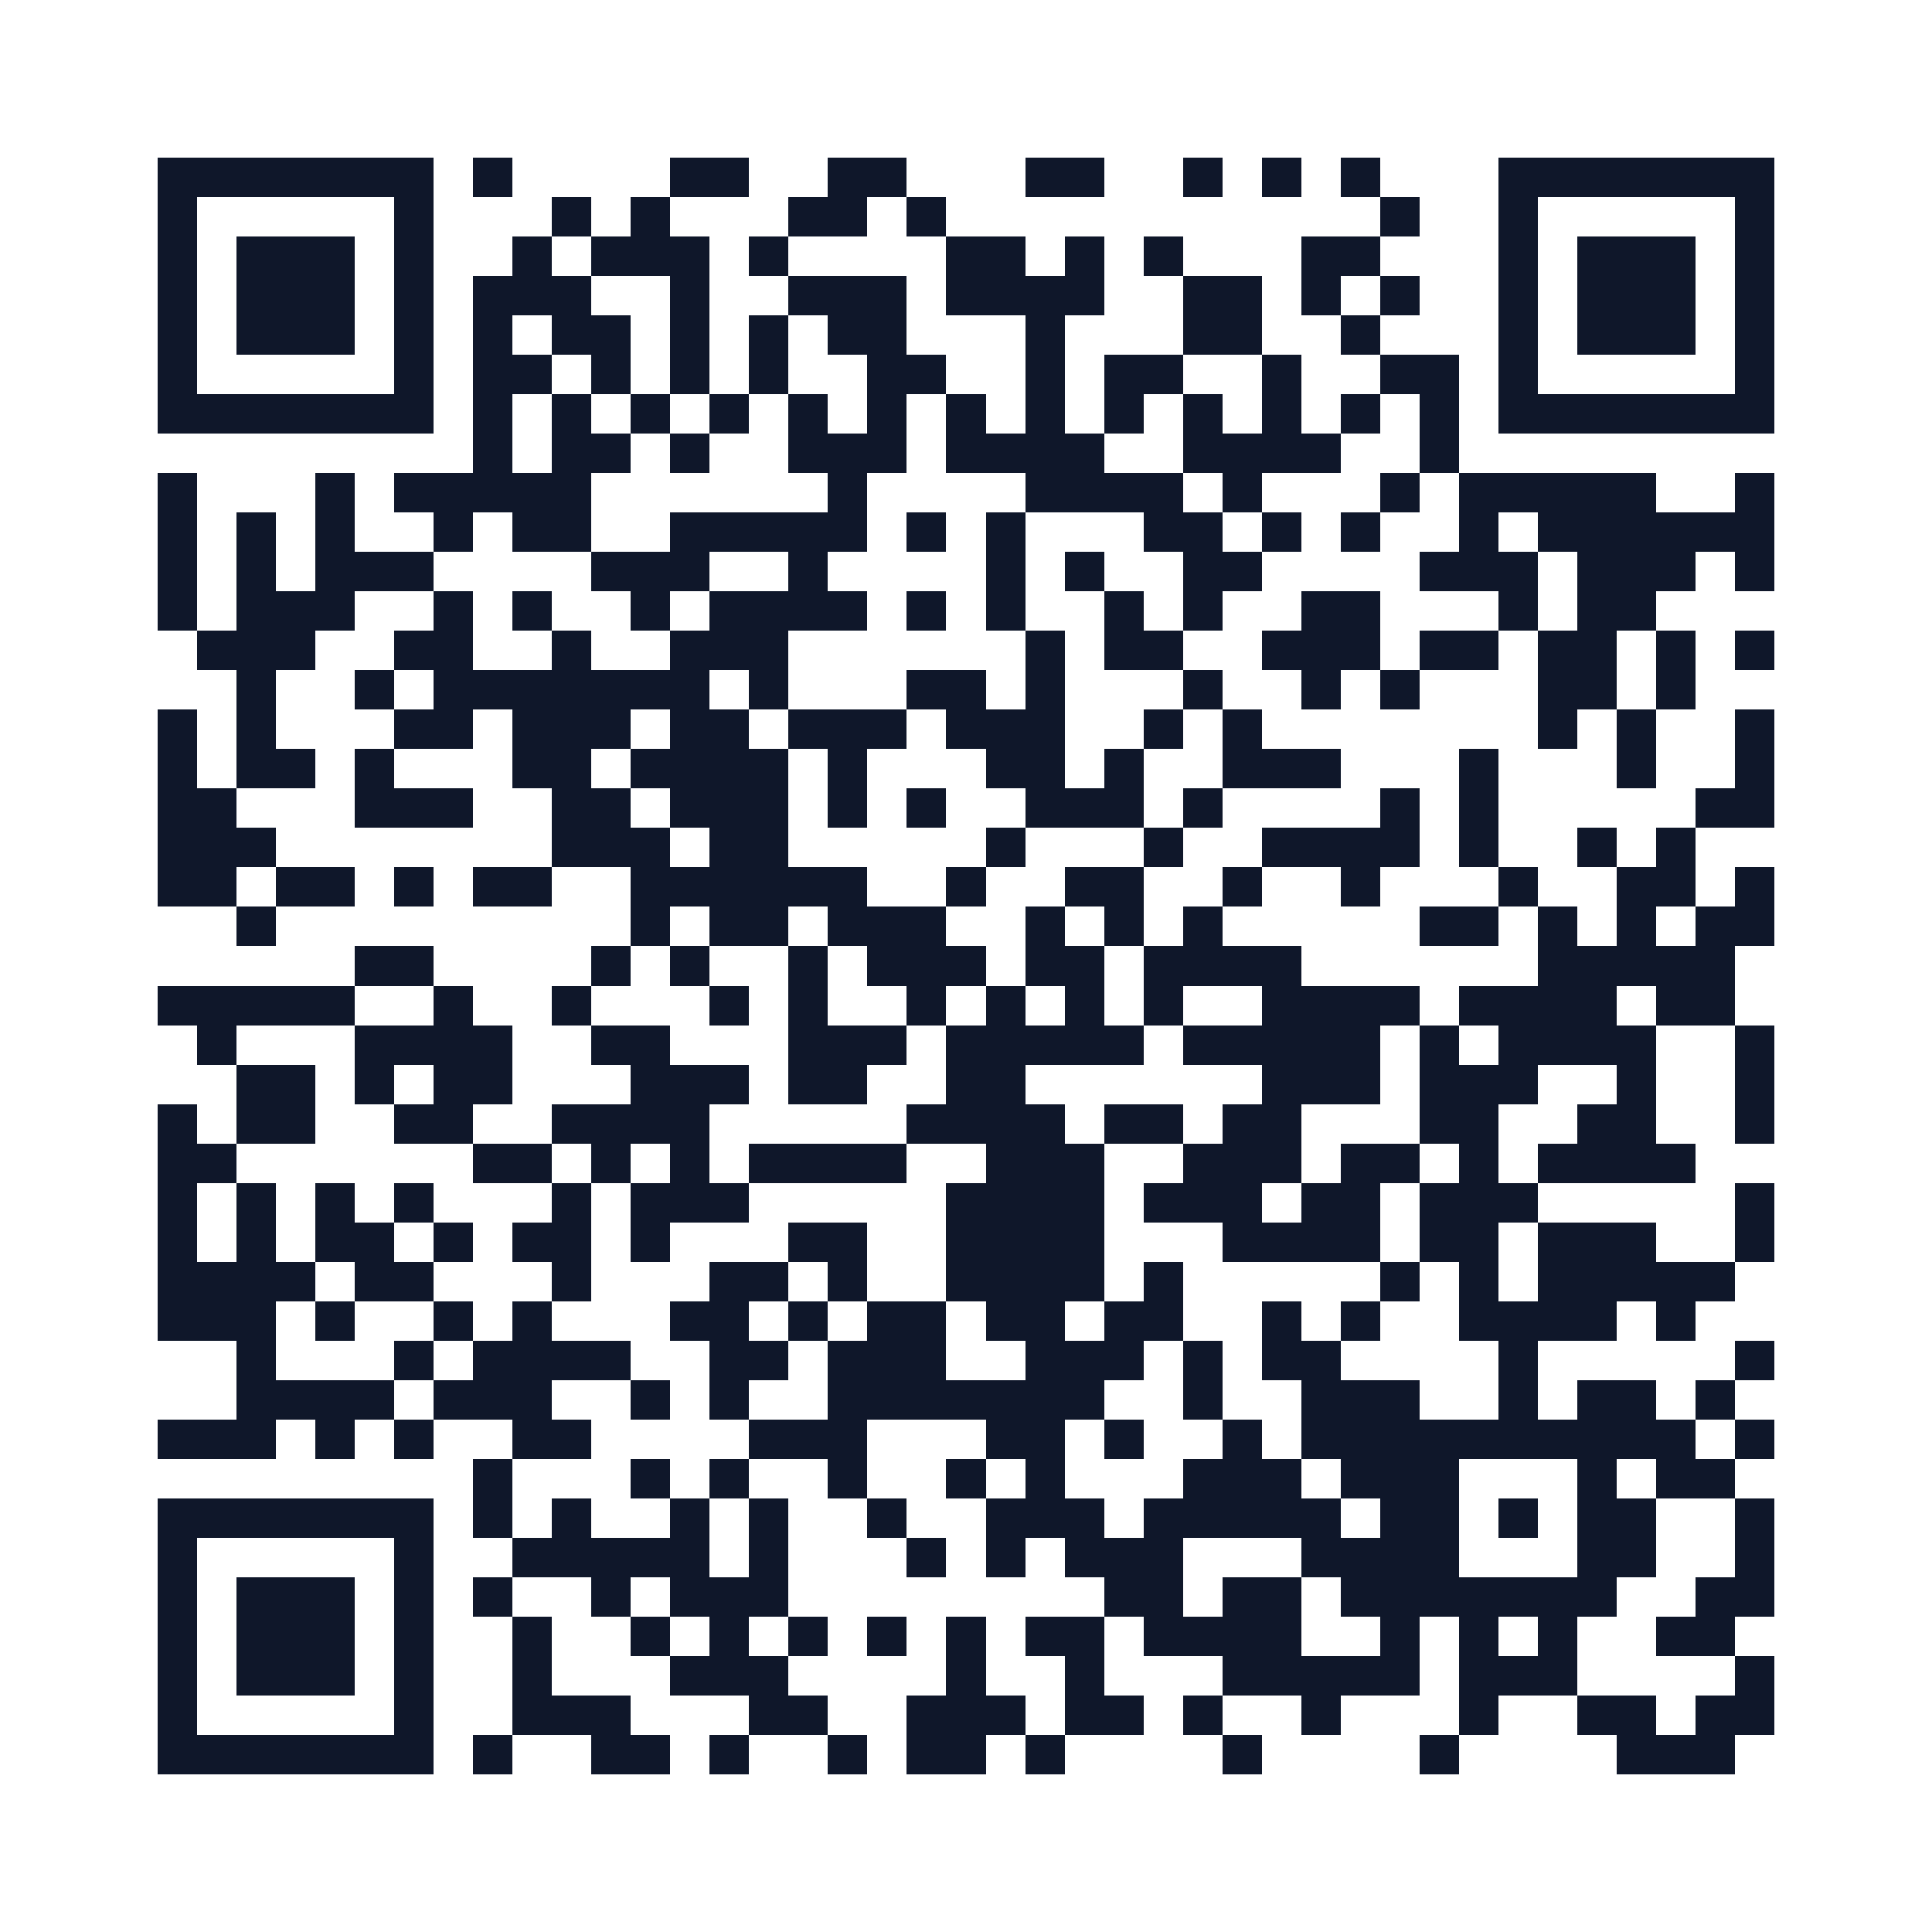
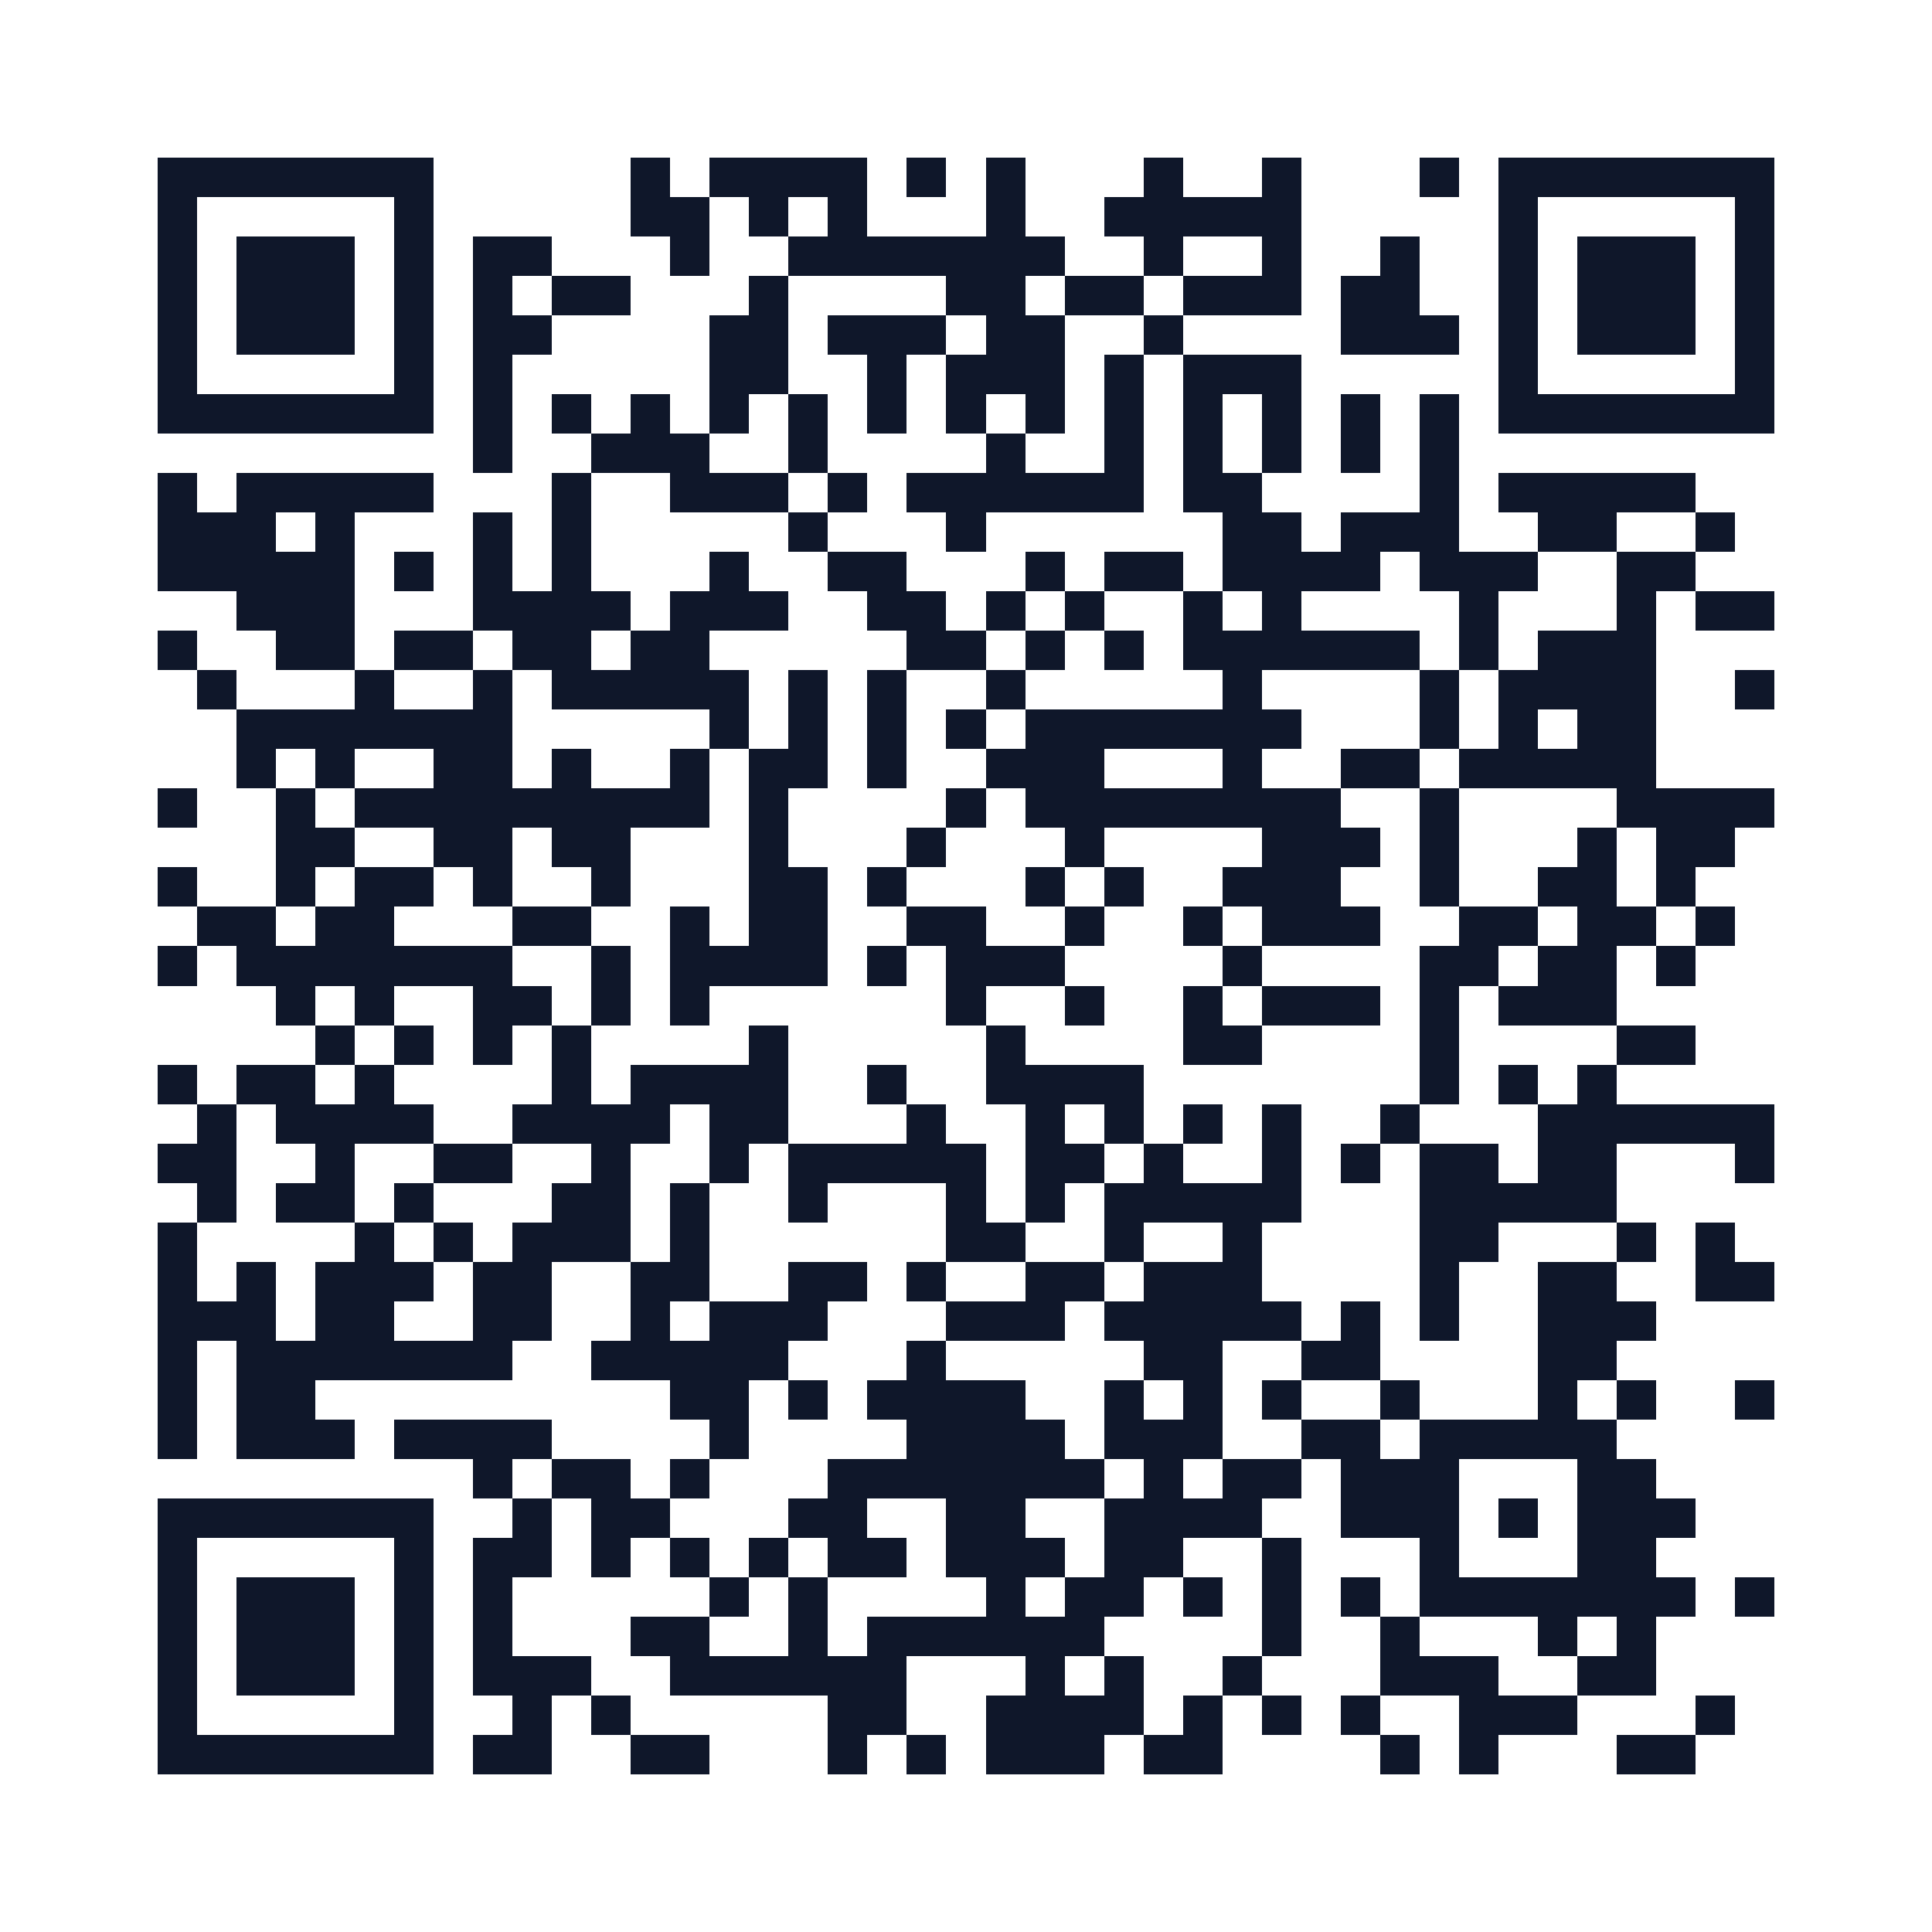
<svg xmlns="http://www.w3.org/2000/svg" viewBox="0 0 490 490" preserveAspectRatio="xMidYMid meet" version="1.1" baseProfile="full" shape-rendering="crispEdges" width="490" height="490">
  <rect x="0" y="0" width="490" height="490" fill="#FFFFFF" />
  <rect x="40" y="40" width="70" height="10" fill="#0F172A" />
-   <rect x="120" y="40" width="10" height="10" fill="#0F172A" />
-   <rect x="170" y="40" width="20" height="10" fill="#0F172A" />
-   <rect x="210" y="40" width="20" height="10" fill="#0F172A" />
-   <rect x="260" y="40" width="20" height="10" fill="#0F172A" />
-   <rect x="300" y="40" width="10" height="10" fill="#0F172A" />
+   <rect x="160" y="40" width="10" height="10" fill="#0F172A" />
+   <rect x="180" y="40" width="40" height="10" fill="#0F172A" />
+   <rect x="230" y="40" width="10" height="10" fill="#0F172A" />
+   <rect x="250" y="40" width="10" height="20" fill="#0F172A" />
+   <rect x="290" y="40" width="10" height="10" fill="#0F172A" />
  <rect x="320" y="40" width="10" height="10" fill="#0F172A" />
-   <rect x="340" y="40" width="10" height="10" fill="#0F172A" />
+   <rect x="360" y="40" width="10" height="10" fill="#0F172A" />
  <rect x="380" y="40" width="70" height="10" fill="#0F172A" />
  <rect x="40" y="50" width="10" height="50" fill="#0F172A" />
  <rect x="100" y="50" width="10" height="50" fill="#0F172A" />
-   <rect x="140" y="50" width="10" height="10" fill="#0F172A" />
-   <rect x="160" y="50" width="10" height="10" fill="#0F172A" />
-   <rect x="200" y="50" width="20" height="10" fill="#0F172A" />
-   <rect x="230" y="50" width="10" height="10" fill="#0F172A" />
-   <rect x="350" y="50" width="10" height="10" fill="#0F172A" />
+   <rect x="160" y="50" width="20" height="10" fill="#0F172A" />
+   <rect x="190" y="50" width="10" height="10" fill="#0F172A" />
+   <rect x="210" y="50" width="10" height="10" fill="#0F172A" />
+   <rect x="280" y="50" width="50" height="10" fill="#0F172A" />
  <rect x="380" y="50" width="10" height="50" fill="#0F172A" />
  <rect x="440" y="50" width="10" height="50" fill="#0F172A" />
  <rect x="60" y="60" width="30" height="30" fill="#0F172A" />
-   <rect x="130" y="60" width="10" height="10" fill="#0F172A" />
-   <rect x="150" y="60" width="30" height="10" fill="#0F172A" />
-   <rect x="190" y="60" width="10" height="10" fill="#0F172A" />
-   <rect x="240" y="60" width="20" height="10" fill="#0F172A" />
-   <rect x="270" y="60" width="10" height="10" fill="#0F172A" />
+   <rect x="120" y="60" width="20" height="10" fill="#0F172A" />
+   <rect x="170" y="60" width="10" height="10" fill="#0F172A" />
+   <rect x="200" y="60" width="70" height="10" fill="#0F172A" />
  <rect x="290" y="60" width="10" height="10" fill="#0F172A" />
-   <rect x="330" y="60" width="20" height="10" fill="#0F172A" />
+   <rect x="320" y="60" width="10" height="10" fill="#0F172A" />
+   <rect x="350" y="60" width="10" height="10" fill="#0F172A" />
  <rect x="400" y="60" width="30" height="30" fill="#0F172A" />
-   <rect x="120" y="70" width="30" height="10" fill="#0F172A" />
-   <rect x="170" y="70" width="10" height="30" fill="#0F172A" />
-   <rect x="200" y="70" width="30" height="10" fill="#0F172A" />
-   <rect x="240" y="70" width="40" height="10" fill="#0F172A" />
-   <rect x="300" y="70" width="20" height="20" fill="#0F172A" />
-   <rect x="330" y="70" width="10" height="10" fill="#0F172A" />
-   <rect x="350" y="70" width="10" height="10" fill="#0F172A" />
-   <rect x="120" y="80" width="10" height="10" fill="#0F172A" />
-   <rect x="140" y="80" width="20" height="10" fill="#0F172A" />
-   <rect x="190" y="80" width="10" height="20" fill="#0F172A" />
-   <rect x="210" y="80" width="20" height="10" fill="#0F172A" />
-   <rect x="260" y="80" width="10" height="30" fill="#0F172A" />
-   <rect x="340" y="80" width="10" height="10" fill="#0F172A" />
-   <rect x="120" y="90" width="20" height="10" fill="#0F172A" />
-   <rect x="150" y="90" width="10" height="10" fill="#0F172A" />
-   <rect x="220" y="90" width="20" height="10" fill="#0F172A" />
-   <rect x="280" y="90" width="20" height="10" fill="#0F172A" />
-   <rect x="320" y="90" width="10" height="20" fill="#0F172A" />
-   <rect x="350" y="90" width="20" height="10" fill="#0F172A" />
+   <rect x="120" y="70" width="10" height="10" fill="#0F172A" />
+   <rect x="140" y="70" width="20" height="10" fill="#0F172A" />
+   <rect x="190" y="70" width="10" height="10" fill="#0F172A" />
+   <rect x="240" y="70" width="20" height="10" fill="#0F172A" />
+   <rect x="270" y="70" width="20" height="10" fill="#0F172A" />
+   <rect x="300" y="70" width="30" height="10" fill="#0F172A" />
+   <rect x="340" y="70" width="20" height="10" fill="#0F172A" />
+   <rect x="120" y="80" width="20" height="10" fill="#0F172A" />
+   <rect x="180" y="80" width="20" height="20" fill="#0F172A" />
+   <rect x="210" y="80" width="30" height="10" fill="#0F172A" />
+   <rect x="250" y="80" width="20" height="10" fill="#0F172A" />
+   <rect x="290" y="80" width="10" height="10" fill="#0F172A" />
+   <rect x="340" y="80" width="30" height="10" fill="#0F172A" />
+   <rect x="120" y="90" width="10" height="30" fill="#0F172A" />
+   <rect x="220" y="90" width="10" height="20" fill="#0F172A" />
+   <rect x="240" y="90" width="30" height="10" fill="#0F172A" />
+   <rect x="280" y="90" width="10" height="30" fill="#0F172A" />
+   <rect x="300" y="90" width="30" height="10" fill="#0F172A" />
  <rect x="40" y="100" width="70" height="10" fill="#0F172A" />
-   <rect x="120" y="100" width="10" height="20" fill="#0F172A" />
  <rect x="140" y="100" width="10" height="10" fill="#0F172A" />
  <rect x="160" y="100" width="10" height="10" fill="#0F172A" />
  <rect x="180" y="100" width="10" height="10" fill="#0F172A" />
-   <rect x="200" y="100" width="10" height="10" fill="#0F172A" />
-   <rect x="220" y="100" width="10" height="10" fill="#0F172A" />
+   <rect x="200" y="100" width="10" height="20" fill="#0F172A" />
  <rect x="240" y="100" width="10" height="10" fill="#0F172A" />
-   <rect x="280" y="100" width="10" height="10" fill="#0F172A" />
-   <rect x="300" y="100" width="10" height="10" fill="#0F172A" />
-   <rect x="340" y="100" width="10" height="10" fill="#0F172A" />
-   <rect x="360" y="100" width="10" height="20" fill="#0F172A" />
+   <rect x="260" y="100" width="10" height="10" fill="#0F172A" />
+   <rect x="300" y="100" width="10" height="20" fill="#0F172A" />
+   <rect x="320" y="100" width="10" height="20" fill="#0F172A" />
+   <rect x="340" y="100" width="10" height="20" fill="#0F172A" />
+   <rect x="360" y="100" width="10" height="30" fill="#0F172A" />
  <rect x="380" y="100" width="70" height="10" fill="#0F172A" />
-   <rect x="140" y="110" width="20" height="10" fill="#0F172A" />
-   <rect x="170" y="110" width="10" height="10" fill="#0F172A" />
-   <rect x="200" y="110" width="30" height="10" fill="#0F172A" />
-   <rect x="240" y="110" width="40" height="10" fill="#0F172A" />
-   <rect x="300" y="110" width="40" height="10" fill="#0F172A" />
-   <rect x="40" y="120" width="10" height="40" fill="#0F172A" />
-   <rect x="80" y="120" width="10" height="20" fill="#0F172A" />
-   <rect x="100" y="120" width="50" height="10" fill="#0F172A" />
+   <rect x="150" y="110" width="30" height="10" fill="#0F172A" />
+   <rect x="250" y="110" width="10" height="10" fill="#0F172A" />
+   <rect x="40" y="120" width="10" height="10" fill="#0F172A" />
+   <rect x="60" y="120" width="50" height="10" fill="#0F172A" />
+   <rect x="140" y="120" width="10" height="30" fill="#0F172A" />
+   <rect x="170" y="120" width="30" height="10" fill="#0F172A" />
  <rect x="210" y="120" width="10" height="10" fill="#0F172A" />
-   <rect x="260" y="120" width="40" height="10" fill="#0F172A" />
-   <rect x="310" y="120" width="10" height="10" fill="#0F172A" />
-   <rect x="350" y="120" width="10" height="10" fill="#0F172A" />
-   <rect x="370" y="120" width="50" height="10" fill="#0F172A" />
-   <rect x="440" y="120" width="10" height="10" fill="#0F172A" />
-   <rect x="60" y="130" width="10" height="20" fill="#0F172A" />
-   <rect x="110" y="130" width="10" height="10" fill="#0F172A" />
-   <rect x="130" y="130" width="20" height="10" fill="#0F172A" />
-   <rect x="170" y="130" width="50" height="10" fill="#0F172A" />
-   <rect x="230" y="130" width="10" height="10" fill="#0F172A" />
-   <rect x="250" y="130" width="10" height="30" fill="#0F172A" />
-   <rect x="290" y="130" width="20" height="10" fill="#0F172A" />
-   <rect x="320" y="130" width="10" height="10" fill="#0F172A" />
-   <rect x="340" y="130" width="10" height="10" fill="#0F172A" />
-   <rect x="370" y="130" width="10" height="10" fill="#0F172A" />
-   <rect x="390" y="130" width="60" height="10" fill="#0F172A" />
-   <rect x="80" y="140" width="30" height="10" fill="#0F172A" />
-   <rect x="150" y="140" width="30" height="10" fill="#0F172A" />
-   <rect x="200" y="140" width="10" height="10" fill="#0F172A" />
-   <rect x="270" y="140" width="10" height="10" fill="#0F172A" />
-   <rect x="300" y="140" width="20" height="10" fill="#0F172A" />
+   <rect x="230" y="120" width="60" height="10" fill="#0F172A" />
+   <rect x="300" y="120" width="20" height="10" fill="#0F172A" />
+   <rect x="380" y="120" width="50" height="10" fill="#0F172A" />
+   <rect x="40" y="130" width="30" height="10" fill="#0F172A" />
+   <rect x="80" y="130" width="10" height="10" fill="#0F172A" />
+   <rect x="120" y="130" width="10" height="20" fill="#0F172A" />
+   <rect x="200" y="130" width="10" height="10" fill="#0F172A" />
+   <rect x="240" y="130" width="10" height="10" fill="#0F172A" />
+   <rect x="310" y="130" width="20" height="10" fill="#0F172A" />
+   <rect x="340" y="130" width="30" height="10" fill="#0F172A" />
+   <rect x="390" y="130" width="20" height="10" fill="#0F172A" />
+   <rect x="430" y="130" width="10" height="10" fill="#0F172A" />
+   <rect x="40" y="140" width="50" height="10" fill="#0F172A" />
+   <rect x="100" y="140" width="10" height="10" fill="#0F172A" />
+   <rect x="180" y="140" width="10" height="10" fill="#0F172A" />
+   <rect x="210" y="140" width="20" height="10" fill="#0F172A" />
+   <rect x="260" y="140" width="10" height="10" fill="#0F172A" />
+   <rect x="280" y="140" width="20" height="10" fill="#0F172A" />
+   <rect x="310" y="140" width="40" height="10" fill="#0F172A" />
  <rect x="360" y="140" width="30" height="10" fill="#0F172A" />
-   <rect x="400" y="140" width="30" height="10" fill="#0F172A" />
-   <rect x="440" y="140" width="10" height="10" fill="#0F172A" />
+   <rect x="410" y="140" width="20" height="10" fill="#0F172A" />
  <rect x="60" y="150" width="30" height="10" fill="#0F172A" />
-   <rect x="110" y="150" width="10" height="10" fill="#0F172A" />
-   <rect x="130" y="150" width="10" height="10" fill="#0F172A" />
-   <rect x="160" y="150" width="10" height="10" fill="#0F172A" />
-   <rect x="180" y="150" width="40" height="10" fill="#0F172A" />
-   <rect x="230" y="150" width="10" height="10" fill="#0F172A" />
-   <rect x="280" y="150" width="10" height="10" fill="#0F172A" />
+   <rect x="120" y="150" width="40" height="10" fill="#0F172A" />
+   <rect x="170" y="150" width="30" height="10" fill="#0F172A" />
+   <rect x="220" y="150" width="20" height="10" fill="#0F172A" />
+   <rect x="250" y="150" width="10" height="10" fill="#0F172A" />
+   <rect x="270" y="150" width="10" height="10" fill="#0F172A" />
  <rect x="300" y="150" width="10" height="10" fill="#0F172A" />
-   <rect x="330" y="150" width="20" height="10" fill="#0F172A" />
-   <rect x="380" y="150" width="10" height="10" fill="#0F172A" />
-   <rect x="400" y="150" width="20" height="10" fill="#0F172A" />
-   <rect x="50" y="160" width="30" height="10" fill="#0F172A" />
+   <rect x="320" y="150" width="10" height="10" fill="#0F172A" />
+   <rect x="370" y="150" width="10" height="20" fill="#0F172A" />
+   <rect x="410" y="150" width="10" height="10" fill="#0F172A" />
+   <rect x="430" y="150" width="20" height="10" fill="#0F172A" />
+   <rect x="40" y="160" width="10" height="10" fill="#0F172A" />
+   <rect x="70" y="160" width="20" height="10" fill="#0F172A" />
  <rect x="100" y="160" width="20" height="10" fill="#0F172A" />
-   <rect x="140" y="160" width="10" height="10" fill="#0F172A" />
-   <rect x="170" y="160" width="30" height="10" fill="#0F172A" />
-   <rect x="260" y="160" width="10" height="20" fill="#0F172A" />
-   <rect x="280" y="160" width="20" height="10" fill="#0F172A" />
-   <rect x="320" y="160" width="30" height="10" fill="#0F172A" />
-   <rect x="360" y="160" width="20" height="10" fill="#0F172A" />
-   <rect x="390" y="160" width="20" height="20" fill="#0F172A" />
-   <rect x="420" y="160" width="10" height="20" fill="#0F172A" />
-   <rect x="440" y="160" width="10" height="10" fill="#0F172A" />
-   <rect x="60" y="170" width="10" height="20" fill="#0F172A" />
+   <rect x="130" y="160" width="20" height="10" fill="#0F172A" />
+   <rect x="160" y="160" width="20" height="10" fill="#0F172A" />
+   <rect x="230" y="160" width="20" height="10" fill="#0F172A" />
+   <rect x="260" y="160" width="10" height="10" fill="#0F172A" />
+   <rect x="280" y="160" width="10" height="10" fill="#0F172A" />
+   <rect x="300" y="160" width="60" height="10" fill="#0F172A" />
+   <rect x="390" y="160" width="30" height="10" fill="#0F172A" />
+   <rect x="50" y="170" width="10" height="10" fill="#0F172A" />
  <rect x="90" y="170" width="10" height="10" fill="#0F172A" />
-   <rect x="110" y="170" width="70" height="10" fill="#0F172A" />
-   <rect x="190" y="170" width="10" height="10" fill="#0F172A" />
-   <rect x="230" y="170" width="20" height="10" fill="#0F172A" />
-   <rect x="300" y="170" width="10" height="10" fill="#0F172A" />
-   <rect x="330" y="170" width="10" height="10" fill="#0F172A" />
-   <rect x="350" y="170" width="10" height="10" fill="#0F172A" />
-   <rect x="40" y="180" width="10" height="20" fill="#0F172A" />
-   <rect x="100" y="180" width="20" height="10" fill="#0F172A" />
-   <rect x="130" y="180" width="30" height="10" fill="#0F172A" />
-   <rect x="170" y="180" width="20" height="10" fill="#0F172A" />
-   <rect x="200" y="180" width="30" height="10" fill="#0F172A" />
-   <rect x="240" y="180" width="30" height="10" fill="#0F172A" />
-   <rect x="290" y="180" width="10" height="10" fill="#0F172A" />
-   <rect x="310" y="180" width="10" height="10" fill="#0F172A" />
-   <rect x="390" y="180" width="10" height="10" fill="#0F172A" />
-   <rect x="410" y="180" width="10" height="20" fill="#0F172A" />
-   <rect x="440" y="180" width="10" height="20" fill="#0F172A" />
-   <rect x="60" y="190" width="20" height="10" fill="#0F172A" />
-   <rect x="90" y="190" width="10" height="10" fill="#0F172A" />
-   <rect x="130" y="190" width="20" height="10" fill="#0F172A" />
-   <rect x="160" y="190" width="40" height="10" fill="#0F172A" />
-   <rect x="210" y="190" width="10" height="20" fill="#0F172A" />
-   <rect x="250" y="190" width="20" height="10" fill="#0F172A" />
-   <rect x="280" y="190" width="10" height="10" fill="#0F172A" />
-   <rect x="310" y="190" width="30" height="10" fill="#0F172A" />
-   <rect x="370" y="190" width="10" height="30" fill="#0F172A" />
-   <rect x="40" y="200" width="20" height="10" fill="#0F172A" />
-   <rect x="90" y="200" width="30" height="10" fill="#0F172A" />
-   <rect x="140" y="200" width="20" height="10" fill="#0F172A" />
-   <rect x="170" y="200" width="30" height="10" fill="#0F172A" />
-   <rect x="230" y="200" width="10" height="10" fill="#0F172A" />
-   <rect x="260" y="200" width="30" height="10" fill="#0F172A" />
-   <rect x="300" y="200" width="10" height="10" fill="#0F172A" />
-   <rect x="350" y="200" width="10" height="10" fill="#0F172A" />
-   <rect x="430" y="200" width="20" height="10" fill="#0F172A" />
-   <rect x="40" y="210" width="30" height="10" fill="#0F172A" />
-   <rect x="140" y="210" width="30" height="10" fill="#0F172A" />
-   <rect x="180" y="210" width="20" height="10" fill="#0F172A" />
-   <rect x="250" y="210" width="10" height="10" fill="#0F172A" />
-   <rect x="290" y="210" width="10" height="10" fill="#0F172A" />
-   <rect x="320" y="210" width="40" height="10" fill="#0F172A" />
+   <rect x="120" y="170" width="10" height="10" fill="#0F172A" />
+   <rect x="140" y="170" width="50" height="10" fill="#0F172A" />
+   <rect x="200" y="170" width="10" height="20" fill="#0F172A" />
+   <rect x="220" y="170" width="10" height="30" fill="#0F172A" />
+   <rect x="250" y="170" width="10" height="10" fill="#0F172A" />
+   <rect x="310" y="170" width="10" height="10" fill="#0F172A" />
+   <rect x="360" y="170" width="10" height="20" fill="#0F172A" />
+   <rect x="380" y="170" width="40" height="10" fill="#0F172A" />
+   <rect x="440" y="170" width="10" height="10" fill="#0F172A" />
+   <rect x="60" y="180" width="70" height="10" fill="#0F172A" />
+   <rect x="180" y="180" width="10" height="10" fill="#0F172A" />
+   <rect x="240" y="180" width="10" height="10" fill="#0F172A" />
+   <rect x="260" y="180" width="70" height="10" fill="#0F172A" />
+   <rect x="380" y="180" width="10" height="10" fill="#0F172A" />
+   <rect x="400" y="180" width="20" height="10" fill="#0F172A" />
+   <rect x="60" y="190" width="10" height="10" fill="#0F172A" />
+   <rect x="80" y="190" width="10" height="10" fill="#0F172A" />
+   <rect x="110" y="190" width="20" height="10" fill="#0F172A" />
+   <rect x="140" y="190" width="10" height="10" fill="#0F172A" />
+   <rect x="170" y="190" width="10" height="10" fill="#0F172A" />
+   <rect x="190" y="190" width="20" height="10" fill="#0F172A" />
+   <rect x="250" y="190" width="30" height="10" fill="#0F172A" />
+   <rect x="310" y="190" width="10" height="10" fill="#0F172A" />
+   <rect x="340" y="190" width="20" height="10" fill="#0F172A" />
+   <rect x="370" y="190" width="50" height="10" fill="#0F172A" />
+   <rect x="40" y="200" width="10" height="10" fill="#0F172A" />
+   <rect x="70" y="200" width="10" height="10" fill="#0F172A" />
+   <rect x="90" y="200" width="90" height="10" fill="#0F172A" />
+   <rect x="190" y="200" width="10" height="20" fill="#0F172A" />
+   <rect x="240" y="200" width="10" height="10" fill="#0F172A" />
+   <rect x="260" y="200" width="80" height="10" fill="#0F172A" />
+   <rect x="360" y="200" width="10" height="30" fill="#0F172A" />
+   <rect x="410" y="200" width="40" height="10" fill="#0F172A" />
+   <rect x="70" y="210" width="20" height="10" fill="#0F172A" />
+   <rect x="110" y="210" width="20" height="10" fill="#0F172A" />
+   <rect x="140" y="210" width="20" height="10" fill="#0F172A" />
+   <rect x="230" y="210" width="10" height="10" fill="#0F172A" />
+   <rect x="270" y="210" width="10" height="10" fill="#0F172A" />
+   <rect x="320" y="210" width="30" height="10" fill="#0F172A" />
  <rect x="400" y="210" width="10" height="10" fill="#0F172A" />
-   <rect x="420" y="210" width="10" height="10" fill="#0F172A" />
-   <rect x="40" y="220" width="20" height="10" fill="#0F172A" />
-   <rect x="70" y="220" width="20" height="10" fill="#0F172A" />
-   <rect x="100" y="220" width="10" height="10" fill="#0F172A" />
-   <rect x="120" y="220" width="20" height="10" fill="#0F172A" />
-   <rect x="160" y="220" width="60" height="10" fill="#0F172A" />
-   <rect x="240" y="220" width="10" height="10" fill="#0F172A" />
-   <rect x="270" y="220" width="20" height="10" fill="#0F172A" />
-   <rect x="310" y="220" width="10" height="10" fill="#0F172A" />
-   <rect x="340" y="220" width="10" height="10" fill="#0F172A" />
-   <rect x="380" y="220" width="10" height="10" fill="#0F172A" />
-   <rect x="410" y="220" width="20" height="10" fill="#0F172A" />
-   <rect x="440" y="220" width="10" height="10" fill="#0F172A" />
-   <rect x="60" y="230" width="10" height="10" fill="#0F172A" />
-   <rect x="160" y="230" width="10" height="10" fill="#0F172A" />
-   <rect x="180" y="230" width="20" height="10" fill="#0F172A" />
-   <rect x="210" y="230" width="30" height="10" fill="#0F172A" />
-   <rect x="260" y="230" width="10" height="10" fill="#0F172A" />
-   <rect x="280" y="230" width="10" height="10" fill="#0F172A" />
+   <rect x="420" y="210" width="20" height="10" fill="#0F172A" />
+   <rect x="40" y="220" width="10" height="10" fill="#0F172A" />
+   <rect x="70" y="220" width="10" height="10" fill="#0F172A" />
+   <rect x="90" y="220" width="20" height="10" fill="#0F172A" />
+   <rect x="120" y="220" width="10" height="10" fill="#0F172A" />
+   <rect x="150" y="220" width="10" height="10" fill="#0F172A" />
+   <rect x="190" y="220" width="20" height="20" fill="#0F172A" />
+   <rect x="220" y="220" width="10" height="10" fill="#0F172A" />
+   <rect x="260" y="220" width="10" height="10" fill="#0F172A" />
+   <rect x="280" y="220" width="10" height="10" fill="#0F172A" />
+   <rect x="310" y="220" width="30" height="10" fill="#0F172A" />
+   <rect x="390" y="220" width="20" height="10" fill="#0F172A" />
+   <rect x="420" y="220" width="10" height="10" fill="#0F172A" />
+   <rect x="50" y="230" width="20" height="10" fill="#0F172A" />
+   <rect x="80" y="230" width="20" height="10" fill="#0F172A" />
+   <rect x="130" y="230" width="20" height="10" fill="#0F172A" />
+   <rect x="170" y="230" width="10" height="10" fill="#0F172A" />
+   <rect x="230" y="230" width="20" height="10" fill="#0F172A" />
+   <rect x="270" y="230" width="10" height="10" fill="#0F172A" />
  <rect x="300" y="230" width="10" height="10" fill="#0F172A" />
-   <rect x="360" y="230" width="20" height="10" fill="#0F172A" />
-   <rect x="390" y="230" width="10" height="10" fill="#0F172A" />
-   <rect x="410" y="230" width="10" height="10" fill="#0F172A" />
-   <rect x="430" y="230" width="20" height="10" fill="#0F172A" />
-   <rect x="90" y="240" width="20" height="10" fill="#0F172A" />
-   <rect x="150" y="240" width="10" height="10" fill="#0F172A" />
-   <rect x="170" y="240" width="10" height="10" fill="#0F172A" />
-   <rect x="200" y="240" width="10" height="20" fill="#0F172A" />
-   <rect x="220" y="240" width="30" height="10" fill="#0F172A" />
-   <rect x="260" y="240" width="20" height="10" fill="#0F172A" />
-   <rect x="290" y="240" width="40" height="10" fill="#0F172A" />
-   <rect x="390" y="240" width="50" height="10" fill="#0F172A" />
-   <rect x="40" y="250" width="50" height="10" fill="#0F172A" />
-   <rect x="110" y="250" width="10" height="10" fill="#0F172A" />
-   <rect x="140" y="250" width="10" height="10" fill="#0F172A" />
-   <rect x="180" y="250" width="10" height="10" fill="#0F172A" />
-   <rect x="230" y="250" width="10" height="10" fill="#0F172A" />
-   <rect x="250" y="250" width="10" height="10" fill="#0F172A" />
+   <rect x="320" y="230" width="30" height="10" fill="#0F172A" />
+   <rect x="370" y="230" width="20" height="10" fill="#0F172A" />
+   <rect x="400" y="230" width="20" height="10" fill="#0F172A" />
+   <rect x="430" y="230" width="10" height="10" fill="#0F172A" />
+   <rect x="40" y="240" width="10" height="10" fill="#0F172A" />
+   <rect x="60" y="240" width="70" height="10" fill="#0F172A" />
+   <rect x="150" y="240" width="10" height="20" fill="#0F172A" />
+   <rect x="170" y="240" width="40" height="10" fill="#0F172A" />
+   <rect x="220" y="240" width="10" height="10" fill="#0F172A" />
+   <rect x="240" y="240" width="30" height="10" fill="#0F172A" />
+   <rect x="310" y="240" width="10" height="10" fill="#0F172A" />
+   <rect x="360" y="240" width="20" height="10" fill="#0F172A" />
+   <rect x="390" y="240" width="20" height="10" fill="#0F172A" />
+   <rect x="420" y="240" width="10" height="10" fill="#0F172A" />
+   <rect x="70" y="250" width="10" height="10" fill="#0F172A" />
+   <rect x="90" y="250" width="10" height="10" fill="#0F172A" />
+   <rect x="120" y="250" width="20" height="10" fill="#0F172A" />
+   <rect x="170" y="250" width="10" height="10" fill="#0F172A" />
+   <rect x="240" y="250" width="10" height="10" fill="#0F172A" />
  <rect x="270" y="250" width="10" height="10" fill="#0F172A" />
-   <rect x="290" y="250" width="10" height="10" fill="#0F172A" />
-   <rect x="320" y="250" width="40" height="10" fill="#0F172A" />
-   <rect x="370" y="250" width="40" height="10" fill="#0F172A" />
-   <rect x="420" y="250" width="20" height="10" fill="#0F172A" />
-   <rect x="50" y="260" width="10" height="10" fill="#0F172A" />
-   <rect x="90" y="260" width="40" height="10" fill="#0F172A" />
-   <rect x="150" y="260" width="20" height="10" fill="#0F172A" />
-   <rect x="200" y="260" width="30" height="10" fill="#0F172A" />
-   <rect x="240" y="260" width="50" height="10" fill="#0F172A" />
-   <rect x="300" y="260" width="50" height="10" fill="#0F172A" />
-   <rect x="360" y="260" width="10" height="10" fill="#0F172A" />
-   <rect x="380" y="260" width="40" height="10" fill="#0F172A" />
-   <rect x="440" y="260" width="10" height="30" fill="#0F172A" />
-   <rect x="60" y="270" width="20" height="20" fill="#0F172A" />
+   <rect x="300" y="250" width="10" height="10" fill="#0F172A" />
+   <rect x="320" y="250" width="30" height="10" fill="#0F172A" />
+   <rect x="360" y="250" width="10" height="30" fill="#0F172A" />
+   <rect x="380" y="250" width="30" height="10" fill="#0F172A" />
+   <rect x="80" y="260" width="10" height="10" fill="#0F172A" />
+   <rect x="100" y="260" width="10" height="10" fill="#0F172A" />
+   <rect x="120" y="260" width="10" height="10" fill="#0F172A" />
+   <rect x="140" y="260" width="10" height="20" fill="#0F172A" />
+   <rect x="190" y="260" width="10" height="10" fill="#0F172A" />
+   <rect x="250" y="260" width="10" height="10" fill="#0F172A" />
+   <rect x="300" y="260" width="20" height="10" fill="#0F172A" />
+   <rect x="410" y="260" width="20" height="10" fill="#0F172A" />
+   <rect x="40" y="270" width="10" height="10" fill="#0F172A" />
+   <rect x="60" y="270" width="20" height="10" fill="#0F172A" />
  <rect x="90" y="270" width="10" height="10" fill="#0F172A" />
-   <rect x="110" y="270" width="20" height="10" fill="#0F172A" />
-   <rect x="160" y="270" width="30" height="10" fill="#0F172A" />
-   <rect x="200" y="270" width="20" height="10" fill="#0F172A" />
-   <rect x="240" y="270" width="20" height="10" fill="#0F172A" />
-   <rect x="320" y="270" width="30" height="10" fill="#0F172A" />
-   <rect x="360" y="270" width="30" height="10" fill="#0F172A" />
-   <rect x="410" y="270" width="10" height="10" fill="#0F172A" />
-   <rect x="40" y="280" width="10" height="10" fill="#0F172A" />
-   <rect x="100" y="280" width="20" height="10" fill="#0F172A" />
-   <rect x="140" y="280" width="40" height="10" fill="#0F172A" />
-   <rect x="230" y="280" width="40" height="10" fill="#0F172A" />
-   <rect x="280" y="280" width="20" height="10" fill="#0F172A" />
-   <rect x="310" y="280" width="20" height="10" fill="#0F172A" />
-   <rect x="360" y="280" width="20" height="10" fill="#0F172A" />
-   <rect x="400" y="280" width="20" height="10" fill="#0F172A" />
+   <rect x="160" y="270" width="40" height="10" fill="#0F172A" />
+   <rect x="220" y="270" width="10" height="10" fill="#0F172A" />
+   <rect x="250" y="270" width="40" height="10" fill="#0F172A" />
+   <rect x="380" y="270" width="10" height="10" fill="#0F172A" />
+   <rect x="400" y="270" width="10" height="10" fill="#0F172A" />
+   <rect x="50" y="280" width="10" height="10" fill="#0F172A" />
+   <rect x="70" y="280" width="40" height="10" fill="#0F172A" />
+   <rect x="130" y="280" width="40" height="10" fill="#0F172A" />
+   <rect x="180" y="280" width="20" height="10" fill="#0F172A" />
+   <rect x="230" y="280" width="10" height="10" fill="#0F172A" />
+   <rect x="260" y="280" width="10" height="10" fill="#0F172A" />
+   <rect x="280" y="280" width="10" height="10" fill="#0F172A" />
+   <rect x="300" y="280" width="10" height="10" fill="#0F172A" />
+   <rect x="320" y="280" width="10" height="20" fill="#0F172A" />
+   <rect x="350" y="280" width="10" height="10" fill="#0F172A" />
+   <rect x="390" y="280" width="60" height="10" fill="#0F172A" />
  <rect x="40" y="290" width="20" height="10" fill="#0F172A" />
-   <rect x="120" y="290" width="20" height="10" fill="#0F172A" />
+   <rect x="80" y="290" width="10" height="10" fill="#0F172A" />
+   <rect x="110" y="290" width="20" height="10" fill="#0F172A" />
  <rect x="150" y="290" width="10" height="10" fill="#0F172A" />
-   <rect x="170" y="290" width="10" height="10" fill="#0F172A" />
-   <rect x="190" y="290" width="40" height="10" fill="#0F172A" />
-   <rect x="250" y="290" width="30" height="10" fill="#0F172A" />
-   <rect x="300" y="290" width="30" height="10" fill="#0F172A" />
-   <rect x="340" y="290" width="20" height="10" fill="#0F172A" />
-   <rect x="370" y="290" width="10" height="10" fill="#0F172A" />
-   <rect x="390" y="290" width="40" height="10" fill="#0F172A" />
-   <rect x="40" y="300" width="10" height="20" fill="#0F172A" />
-   <rect x="60" y="300" width="10" height="20" fill="#0F172A" />
-   <rect x="80" y="300" width="10" height="10" fill="#0F172A" />
+   <rect x="180" y="290" width="10" height="10" fill="#0F172A" />
+   <rect x="200" y="290" width="50" height="10" fill="#0F172A" />
+   <rect x="260" y="290" width="20" height="10" fill="#0F172A" />
+   <rect x="290" y="290" width="10" height="10" fill="#0F172A" />
+   <rect x="340" y="290" width="10" height="10" fill="#0F172A" />
+   <rect x="360" y="290" width="20" height="10" fill="#0F172A" />
+   <rect x="390" y="290" width="20" height="10" fill="#0F172A" />
+   <rect x="440" y="290" width="10" height="10" fill="#0F172A" />
+   <rect x="50" y="300" width="10" height="10" fill="#0F172A" />
+   <rect x="70" y="300" width="20" height="10" fill="#0F172A" />
  <rect x="100" y="300" width="10" height="10" fill="#0F172A" />
-   <rect x="140" y="300" width="10" height="10" fill="#0F172A" />
-   <rect x="160" y="300" width="30" height="10" fill="#0F172A" />
-   <rect x="240" y="300" width="40" height="30" fill="#0F172A" />
-   <rect x="290" y="300" width="30" height="10" fill="#0F172A" />
-   <rect x="330" y="300" width="20" height="10" fill="#0F172A" />
-   <rect x="360" y="300" width="30" height="10" fill="#0F172A" />
-   <rect x="440" y="300" width="10" height="20" fill="#0F172A" />
-   <rect x="80" y="310" width="20" height="10" fill="#0F172A" />
+   <rect x="140" y="300" width="20" height="10" fill="#0F172A" />
+   <rect x="170" y="300" width="10" height="20" fill="#0F172A" />
+   <rect x="200" y="300" width="10" height="10" fill="#0F172A" />
+   <rect x="240" y="300" width="10" height="10" fill="#0F172A" />
+   <rect x="260" y="300" width="10" height="10" fill="#0F172A" />
+   <rect x="280" y="300" width="50" height="10" fill="#0F172A" />
+   <rect x="360" y="300" width="50" height="10" fill="#0F172A" />
+   <rect x="40" y="310" width="10" height="20" fill="#0F172A" />
+   <rect x="90" y="310" width="10" height="10" fill="#0F172A" />
  <rect x="110" y="310" width="10" height="10" fill="#0F172A" />
-   <rect x="130" y="310" width="20" height="10" fill="#0F172A" />
-   <rect x="160" y="310" width="10" height="10" fill="#0F172A" />
-   <rect x="200" y="310" width="20" height="10" fill="#0F172A" />
-   <rect x="310" y="310" width="40" height="10" fill="#0F172A" />
+   <rect x="130" y="310" width="30" height="10" fill="#0F172A" />
+   <rect x="240" y="310" width="20" height="10" fill="#0F172A" />
+   <rect x="280" y="310" width="10" height="10" fill="#0F172A" />
+   <rect x="310" y="310" width="10" height="10" fill="#0F172A" />
  <rect x="360" y="310" width="20" height="10" fill="#0F172A" />
-   <rect x="390" y="310" width="30" height="10" fill="#0F172A" />
-   <rect x="40" y="320" width="40" height="10" fill="#0F172A" />
-   <rect x="90" y="320" width="20" height="10" fill="#0F172A" />
-   <rect x="140" y="320" width="10" height="10" fill="#0F172A" />
-   <rect x="180" y="320" width="20" height="10" fill="#0F172A" />
-   <rect x="210" y="320" width="10" height="10" fill="#0F172A" />
-   <rect x="290" y="320" width="10" height="10" fill="#0F172A" />
-   <rect x="350" y="320" width="10" height="10" fill="#0F172A" />
-   <rect x="370" y="320" width="10" height="10" fill="#0F172A" />
-   <rect x="390" y="320" width="50" height="10" fill="#0F172A" />
+   <rect x="410" y="310" width="10" height="10" fill="#0F172A" />
+   <rect x="430" y="310" width="10" height="10" fill="#0F172A" />
+   <rect x="60" y="320" width="10" height="10" fill="#0F172A" />
+   <rect x="80" y="320" width="30" height="10" fill="#0F172A" />
+   <rect x="120" y="320" width="20" height="20" fill="#0F172A" />
+   <rect x="160" y="320" width="20" height="10" fill="#0F172A" />
+   <rect x="200" y="320" width="20" height="10" fill="#0F172A" />
+   <rect x="230" y="320" width="10" height="10" fill="#0F172A" />
+   <rect x="260" y="320" width="20" height="10" fill="#0F172A" />
+   <rect x="290" y="320" width="30" height="10" fill="#0F172A" />
+   <rect x="360" y="320" width="10" height="20" fill="#0F172A" />
+   <rect x="390" y="320" width="20" height="10" fill="#0F172A" />
+   <rect x="430" y="320" width="20" height="10" fill="#0F172A" />
  <rect x="40" y="330" width="30" height="10" fill="#0F172A" />
-   <rect x="80" y="330" width="10" height="10" fill="#0F172A" />
-   <rect x="110" y="330" width="10" height="10" fill="#0F172A" />
-   <rect x="130" y="330" width="10" height="10" fill="#0F172A" />
-   <rect x="170" y="330" width="20" height="10" fill="#0F172A" />
-   <rect x="200" y="330" width="10" height="10" fill="#0F172A" />
-   <rect x="220" y="330" width="20" height="10" fill="#0F172A" />
-   <rect x="250" y="330" width="20" height="10" fill="#0F172A" />
-   <rect x="280" y="330" width="20" height="10" fill="#0F172A" />
-   <rect x="320" y="330" width="10" height="10" fill="#0F172A" />
+   <rect x="80" y="330" width="20" height="10" fill="#0F172A" />
+   <rect x="160" y="330" width="10" height="10" fill="#0F172A" />
+   <rect x="180" y="330" width="30" height="10" fill="#0F172A" />
+   <rect x="240" y="330" width="30" height="10" fill="#0F172A" />
+   <rect x="280" y="330" width="50" height="10" fill="#0F172A" />
  <rect x="340" y="330" width="10" height="10" fill="#0F172A" />
-   <rect x="370" y="330" width="40" height="10" fill="#0F172A" />
-   <rect x="420" y="330" width="10" height="10" fill="#0F172A" />
-   <rect x="60" y="340" width="10" height="10" fill="#0F172A" />
-   <rect x="100" y="340" width="10" height="10" fill="#0F172A" />
-   <rect x="120" y="340" width="40" height="10" fill="#0F172A" />
-   <rect x="180" y="340" width="20" height="10" fill="#0F172A" />
-   <rect x="210" y="340" width="30" height="10" fill="#0F172A" />
-   <rect x="260" y="340" width="30" height="10" fill="#0F172A" />
-   <rect x="300" y="340" width="10" height="20" fill="#0F172A" />
-   <rect x="320" y="340" width="20" height="10" fill="#0F172A" />
-   <rect x="380" y="340" width="10" height="20" fill="#0F172A" />
-   <rect x="440" y="340" width="10" height="10" fill="#0F172A" />
-   <rect x="60" y="350" width="40" height="10" fill="#0F172A" />
-   <rect x="110" y="350" width="30" height="10" fill="#0F172A" />
-   <rect x="160" y="350" width="10" height="10" fill="#0F172A" />
-   <rect x="180" y="350" width="10" height="10" fill="#0F172A" />
-   <rect x="210" y="350" width="70" height="10" fill="#0F172A" />
-   <rect x="330" y="350" width="30" height="10" fill="#0F172A" />
-   <rect x="400" y="350" width="20" height="10" fill="#0F172A" />
-   <rect x="430" y="350" width="10" height="10" fill="#0F172A" />
-   <rect x="40" y="360" width="30" height="10" fill="#0F172A" />
-   <rect x="80" y="360" width="10" height="10" fill="#0F172A" />
-   <rect x="100" y="360" width="10" height="10" fill="#0F172A" />
-   <rect x="130" y="360" width="20" height="10" fill="#0F172A" />
-   <rect x="190" y="360" width="30" height="10" fill="#0F172A" />
-   <rect x="250" y="360" width="20" height="10" fill="#0F172A" />
-   <rect x="280" y="360" width="10" height="10" fill="#0F172A" />
-   <rect x="310" y="360" width="10" height="10" fill="#0F172A" />
-   <rect x="330" y="360" width="100" height="10" fill="#0F172A" />
-   <rect x="440" y="360" width="10" height="10" fill="#0F172A" />
-   <rect x="120" y="370" width="10" height="20" fill="#0F172A" />
-   <rect x="160" y="370" width="10" height="10" fill="#0F172A" />
-   <rect x="180" y="370" width="10" height="10" fill="#0F172A" />
-   <rect x="210" y="370" width="10" height="10" fill="#0F172A" />
-   <rect x="240" y="370" width="10" height="10" fill="#0F172A" />
-   <rect x="260" y="370" width="10" height="10" fill="#0F172A" />
-   <rect x="300" y="370" width="30" height="10" fill="#0F172A" />
-   <rect x="340" y="370" width="30" height="10" fill="#0F172A" />
-   <rect x="400" y="370" width="10" height="10" fill="#0F172A" />
-   <rect x="420" y="370" width="20" height="10" fill="#0F172A" />
+   <rect x="390" y="330" width="30" height="10" fill="#0F172A" />
+   <rect x="40" y="340" width="10" height="30" fill="#0F172A" />
+   <rect x="60" y="340" width="70" height="10" fill="#0F172A" />
+   <rect x="150" y="340" width="50" height="10" fill="#0F172A" />
+   <rect x="230" y="340" width="10" height="10" fill="#0F172A" />
+   <rect x="290" y="340" width="20" height="10" fill="#0F172A" />
+   <rect x="330" y="340" width="20" height="10" fill="#0F172A" />
+   <rect x="390" y="340" width="20" height="10" fill="#0F172A" />
+   <rect x="60" y="350" width="20" height="10" fill="#0F172A" />
+   <rect x="170" y="350" width="20" height="10" fill="#0F172A" />
+   <rect x="200" y="350" width="10" height="10" fill="#0F172A" />
+   <rect x="220" y="350" width="40" height="10" fill="#0F172A" />
+   <rect x="280" y="350" width="10" height="10" fill="#0F172A" />
+   <rect x="300" y="350" width="10" height="10" fill="#0F172A" />
+   <rect x="320" y="350" width="10" height="10" fill="#0F172A" />
+   <rect x="350" y="350" width="10" height="10" fill="#0F172A" />
+   <rect x="390" y="350" width="10" height="10" fill="#0F172A" />
+   <rect x="410" y="350" width="10" height="10" fill="#0F172A" />
+   <rect x="440" y="350" width="10" height="10" fill="#0F172A" />
+   <rect x="60" y="360" width="30" height="10" fill="#0F172A" />
+   <rect x="100" y="360" width="40" height="10" fill="#0F172A" />
+   <rect x="180" y="360" width="10" height="10" fill="#0F172A" />
+   <rect x="230" y="360" width="40" height="10" fill="#0F172A" />
+   <rect x="280" y="360" width="30" height="10" fill="#0F172A" />
+   <rect x="330" y="360" width="20" height="10" fill="#0F172A" />
+   <rect x="360" y="360" width="50" height="10" fill="#0F172A" />
+   <rect x="120" y="370" width="10" height="10" fill="#0F172A" />
+   <rect x="140" y="370" width="20" height="10" fill="#0F172A" />
+   <rect x="170" y="370" width="10" height="10" fill="#0F172A" />
+   <rect x="210" y="370" width="70" height="10" fill="#0F172A" />
+   <rect x="290" y="370" width="10" height="10" fill="#0F172A" />
+   <rect x="310" y="370" width="20" height="10" fill="#0F172A" />
+   <rect x="340" y="370" width="30" height="20" fill="#0F172A" />
+   <rect x="400" y="370" width="20" height="10" fill="#0F172A" />
  <rect x="40" y="380" width="70" height="10" fill="#0F172A" />
-   <rect x="140" y="380" width="10" height="10" fill="#0F172A" />
-   <rect x="170" y="380" width="10" height="10" fill="#0F172A" />
-   <rect x="190" y="380" width="10" height="20" fill="#0F172A" />
-   <rect x="220" y="380" width="10" height="10" fill="#0F172A" />
-   <rect x="250" y="380" width="30" height="10" fill="#0F172A" />
-   <rect x="290" y="380" width="50" height="10" fill="#0F172A" />
-   <rect x="350" y="380" width="20" height="10" fill="#0F172A" />
+   <rect x="130" y="380" width="10" height="10" fill="#0F172A" />
+   <rect x="150" y="380" width="20" height="10" fill="#0F172A" />
+   <rect x="200" y="380" width="20" height="10" fill="#0F172A" />
+   <rect x="240" y="380" width="20" height="10" fill="#0F172A" />
+   <rect x="280" y="380" width="40" height="10" fill="#0F172A" />
  <rect x="380" y="380" width="10" height="10" fill="#0F172A" />
-   <rect x="400" y="380" width="20" height="20" fill="#0F172A" />
-   <rect x="440" y="380" width="10" height="20" fill="#0F172A" />
+   <rect x="400" y="380" width="30" height="10" fill="#0F172A" />
  <rect x="40" y="390" width="10" height="50" fill="#0F172A" />
  <rect x="100" y="390" width="10" height="50" fill="#0F172A" />
-   <rect x="130" y="390" width="50" height="10" fill="#0F172A" />
-   <rect x="230" y="390" width="10" height="10" fill="#0F172A" />
-   <rect x="250" y="390" width="10" height="10" fill="#0F172A" />
-   <rect x="270" y="390" width="30" height="10" fill="#0F172A" />
-   <rect x="330" y="390" width="40" height="10" fill="#0F172A" />
+   <rect x="120" y="390" width="20" height="10" fill="#0F172A" />
+   <rect x="150" y="390" width="10" height="10" fill="#0F172A" />
+   <rect x="170" y="390" width="10" height="10" fill="#0F172A" />
+   <rect x="190" y="390" width="10" height="10" fill="#0F172A" />
+   <rect x="210" y="390" width="20" height="10" fill="#0F172A" />
+   <rect x="240" y="390" width="30" height="10" fill="#0F172A" />
+   <rect x="280" y="390" width="20" height="10" fill="#0F172A" />
+   <rect x="320" y="390" width="10" height="30" fill="#0F172A" />
+   <rect x="360" y="390" width="10" height="10" fill="#0F172A" />
+   <rect x="400" y="390" width="20" height="10" fill="#0F172A" />
  <rect x="60" y="400" width="30" height="30" fill="#0F172A" />
-   <rect x="120" y="400" width="10" height="10" fill="#0F172A" />
-   <rect x="150" y="400" width="10" height="10" fill="#0F172A" />
-   <rect x="170" y="400" width="30" height="10" fill="#0F172A" />
-   <rect x="280" y="400" width="20" height="10" fill="#0F172A" />
-   <rect x="310" y="400" width="20" height="10" fill="#0F172A" />
-   <rect x="340" y="400" width="70" height="10" fill="#0F172A" />
-   <rect x="430" y="400" width="20" height="10" fill="#0F172A" />
-   <rect x="130" y="410" width="10" height="20" fill="#0F172A" />
-   <rect x="160" y="410" width="10" height="10" fill="#0F172A" />
-   <rect x="180" y="410" width="10" height="10" fill="#0F172A" />
-   <rect x="200" y="410" width="10" height="10" fill="#0F172A" />
-   <rect x="220" y="410" width="10" height="10" fill="#0F172A" />
-   <rect x="240" y="410" width="10" height="20" fill="#0F172A" />
-   <rect x="260" y="410" width="20" height="10" fill="#0F172A" />
-   <rect x="290" y="410" width="40" height="10" fill="#0F172A" />
+   <rect x="120" y="400" width="10" height="20" fill="#0F172A" />
+   <rect x="180" y="400" width="10" height="10" fill="#0F172A" />
+   <rect x="200" y="400" width="10" height="20" fill="#0F172A" />
+   <rect x="250" y="400" width="10" height="10" fill="#0F172A" />
+   <rect x="270" y="400" width="20" height="10" fill="#0F172A" />
+   <rect x="300" y="400" width="10" height="10" fill="#0F172A" />
+   <rect x="340" y="400" width="10" height="10" fill="#0F172A" />
+   <rect x="360" y="400" width="70" height="10" fill="#0F172A" />
+   <rect x="440" y="400" width="10" height="10" fill="#0F172A" />
+   <rect x="160" y="410" width="20" height="10" fill="#0F172A" />
+   <rect x="220" y="410" width="60" height="10" fill="#0F172A" />
  <rect x="350" y="410" width="10" height="10" fill="#0F172A" />
-   <rect x="370" y="410" width="10" height="10" fill="#0F172A" />
  <rect x="390" y="410" width="10" height="10" fill="#0F172A" />
-   <rect x="420" y="410" width="20" height="10" fill="#0F172A" />
-   <rect x="170" y="420" width="30" height="10" fill="#0F172A" />
-   <rect x="270" y="420" width="10" height="10" fill="#0F172A" />
-   <rect x="310" y="420" width="50" height="10" fill="#0F172A" />
-   <rect x="370" y="420" width="30" height="10" fill="#0F172A" />
-   <rect x="440" y="420" width="10" height="10" fill="#0F172A" />
-   <rect x="130" y="430" width="30" height="10" fill="#0F172A" />
-   <rect x="190" y="430" width="20" height="10" fill="#0F172A" />
-   <rect x="230" y="430" width="30" height="10" fill="#0F172A" />
-   <rect x="270" y="430" width="20" height="10" fill="#0F172A" />
+   <rect x="410" y="410" width="10" height="10" fill="#0F172A" />
+   <rect x="120" y="420" width="30" height="10" fill="#0F172A" />
+   <rect x="170" y="420" width="60" height="10" fill="#0F172A" />
+   <rect x="260" y="420" width="10" height="10" fill="#0F172A" />
+   <rect x="280" y="420" width="10" height="10" fill="#0F172A" />
+   <rect x="310" y="420" width="10" height="10" fill="#0F172A" />
+   <rect x="350" y="420" width="30" height="10" fill="#0F172A" />
+   <rect x="400" y="420" width="20" height="10" fill="#0F172A" />
+   <rect x="130" y="430" width="10" height="10" fill="#0F172A" />
+   <rect x="150" y="430" width="10" height="10" fill="#0F172A" />
+   <rect x="210" y="430" width="20" height="10" fill="#0F172A" />
+   <rect x="250" y="430" width="40" height="10" fill="#0F172A" />
  <rect x="300" y="430" width="10" height="10" fill="#0F172A" />
-   <rect x="330" y="430" width="10" height="10" fill="#0F172A" />
-   <rect x="370" y="430" width="10" height="10" fill="#0F172A" />
-   <rect x="400" y="430" width="20" height="10" fill="#0F172A" />
-   <rect x="430" y="430" width="20" height="10" fill="#0F172A" />
+   <rect x="320" y="430" width="10" height="10" fill="#0F172A" />
+   <rect x="340" y="430" width="10" height="10" fill="#0F172A" />
+   <rect x="370" y="430" width="30" height="10" fill="#0F172A" />
+   <rect x="430" y="430" width="10" height="10" fill="#0F172A" />
  <rect x="40" y="440" width="70" height="10" fill="#0F172A" />
-   <rect x="120" y="440" width="10" height="10" fill="#0F172A" />
-   <rect x="150" y="440" width="20" height="10" fill="#0F172A" />
-   <rect x="180" y="440" width="10" height="10" fill="#0F172A" />
+   <rect x="120" y="440" width="20" height="10" fill="#0F172A" />
+   <rect x="160" y="440" width="20" height="10" fill="#0F172A" />
  <rect x="210" y="440" width="10" height="10" fill="#0F172A" />
-   <rect x="230" y="440" width="20" height="10" fill="#0F172A" />
-   <rect x="260" y="440" width="10" height="10" fill="#0F172A" />
-   <rect x="310" y="440" width="10" height="10" fill="#0F172A" />
-   <rect x="360" y="440" width="10" height="10" fill="#0F172A" />
-   <rect x="410" y="440" width="30" height="10" fill="#0F172A" />
+   <rect x="230" y="440" width="10" height="10" fill="#0F172A" />
+   <rect x="250" y="440" width="30" height="10" fill="#0F172A" />
+   <rect x="290" y="440" width="20" height="10" fill="#0F172A" />
+   <rect x="350" y="440" width="10" height="10" fill="#0F172A" />
+   <rect x="370" y="440" width="10" height="10" fill="#0F172A" />
+   <rect x="410" y="440" width="20" height="10" fill="#0F172A" />
</svg>
